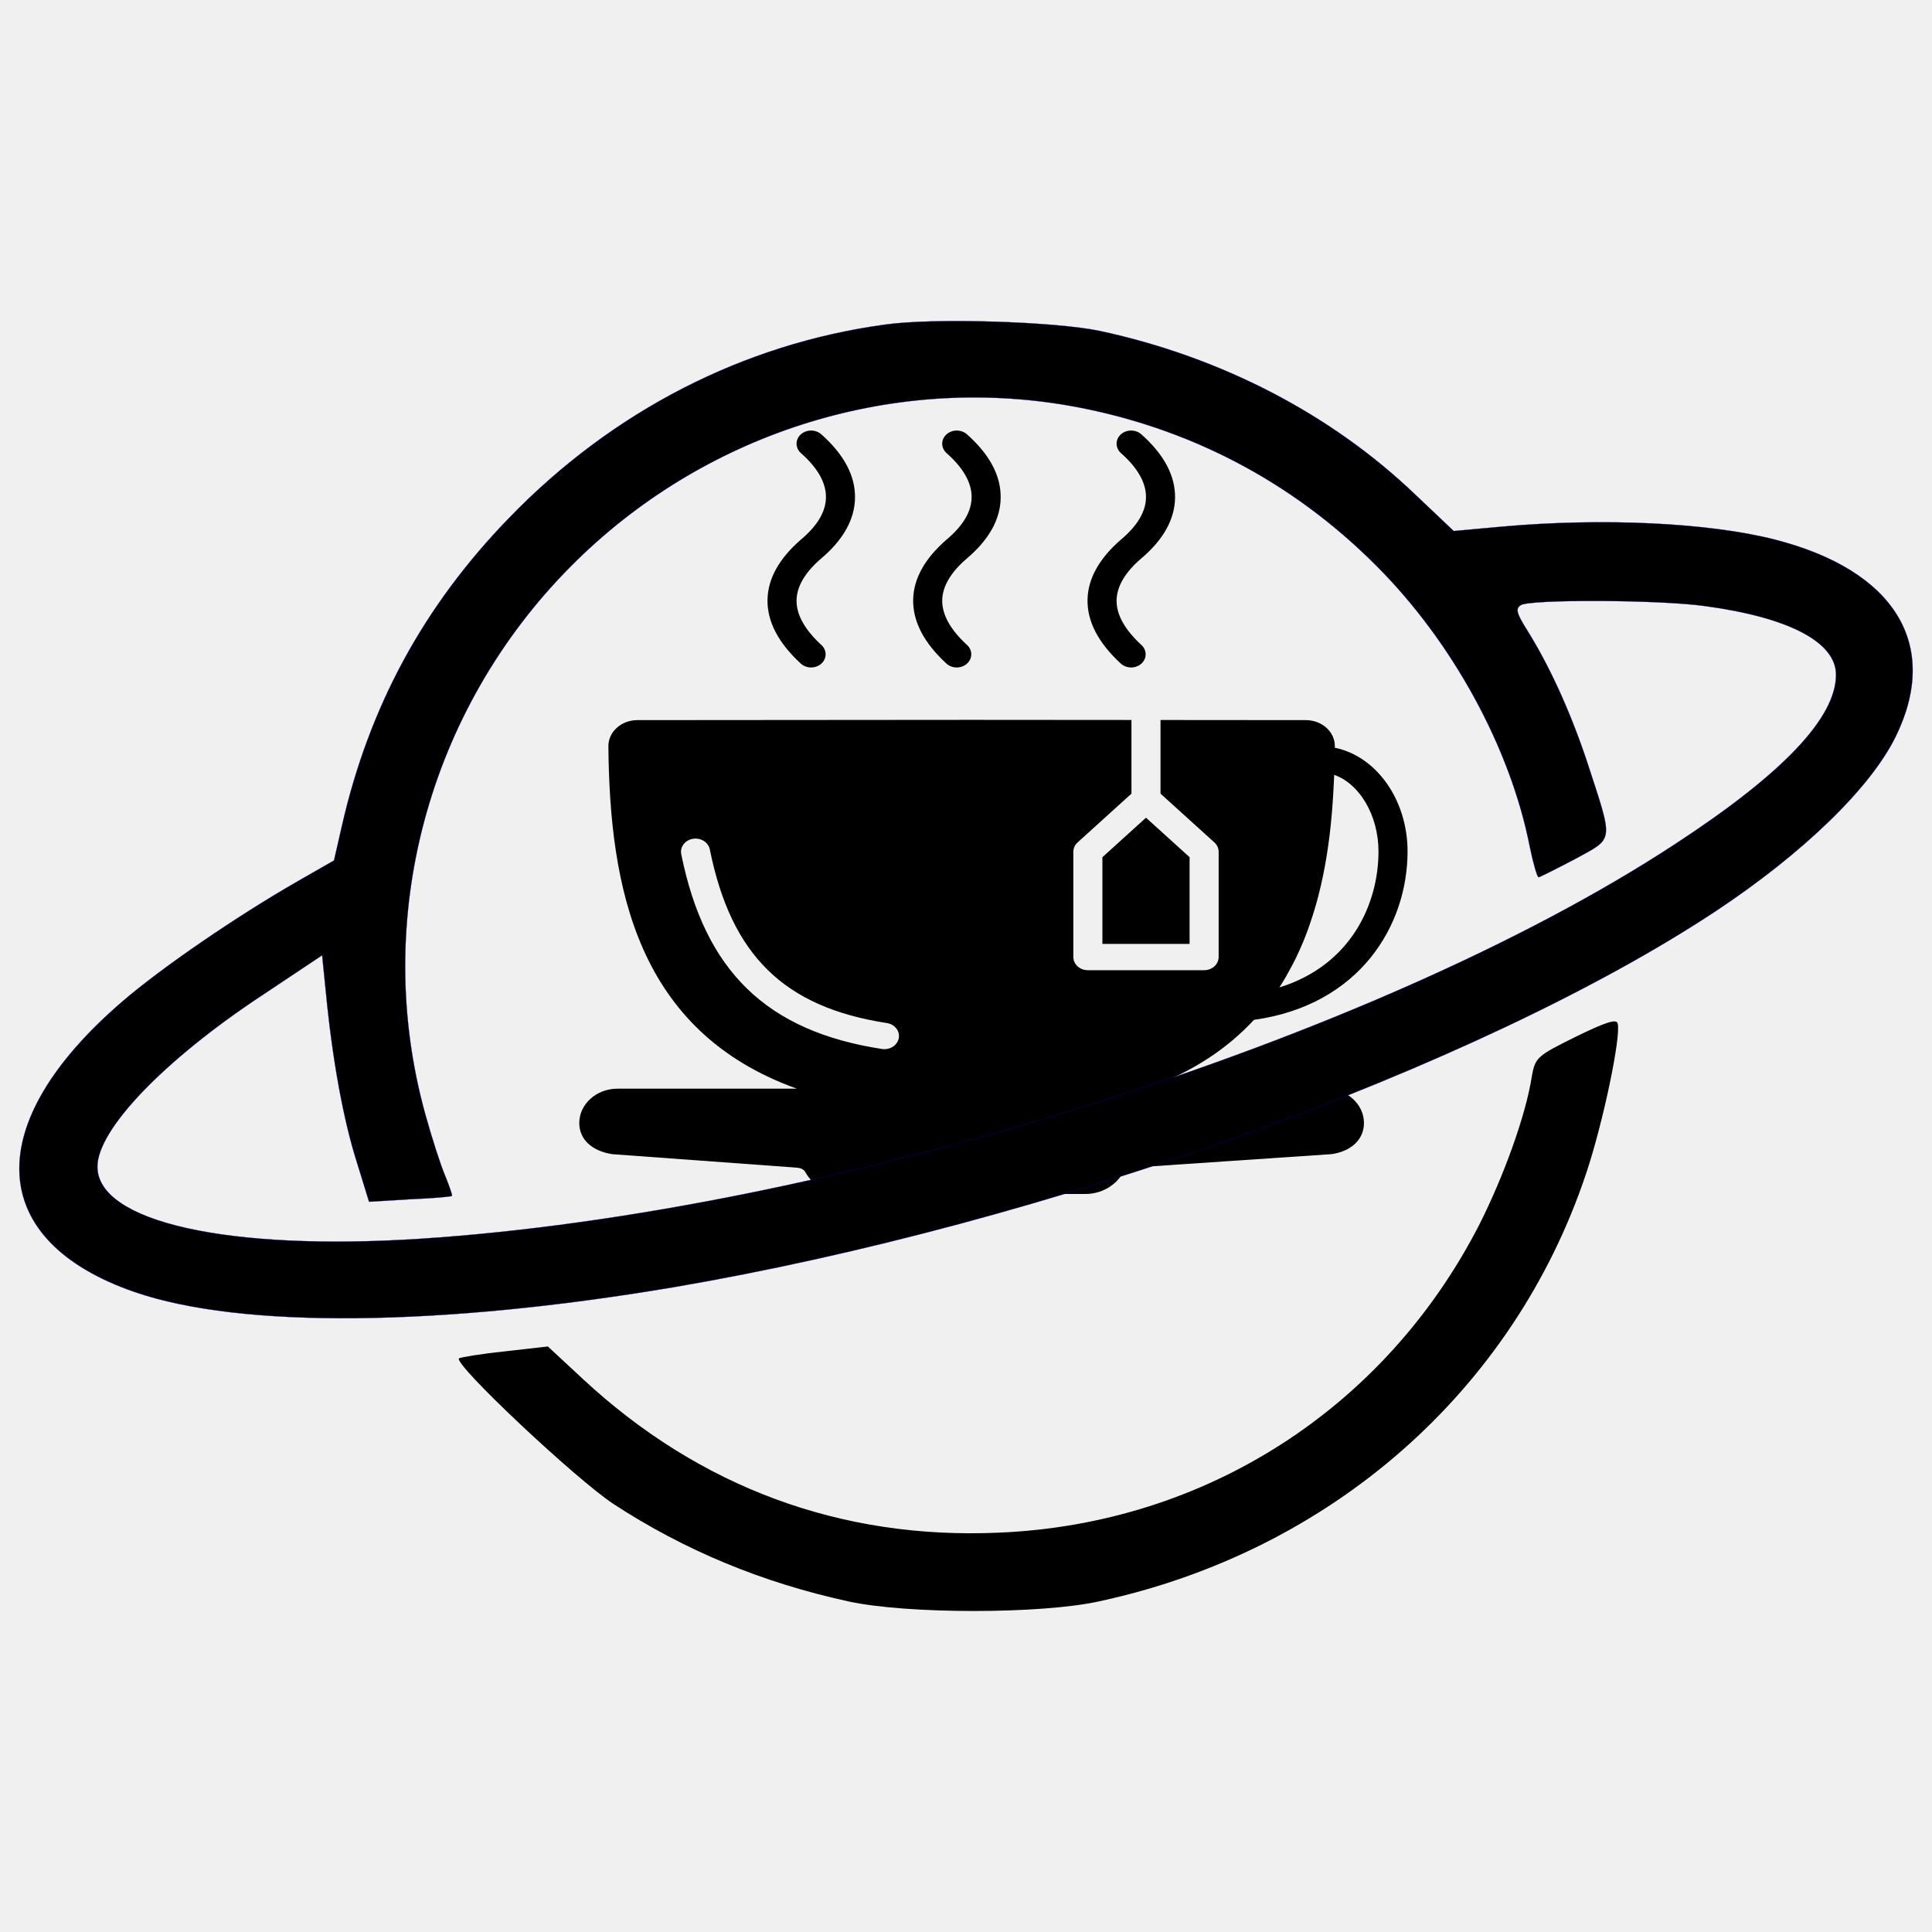
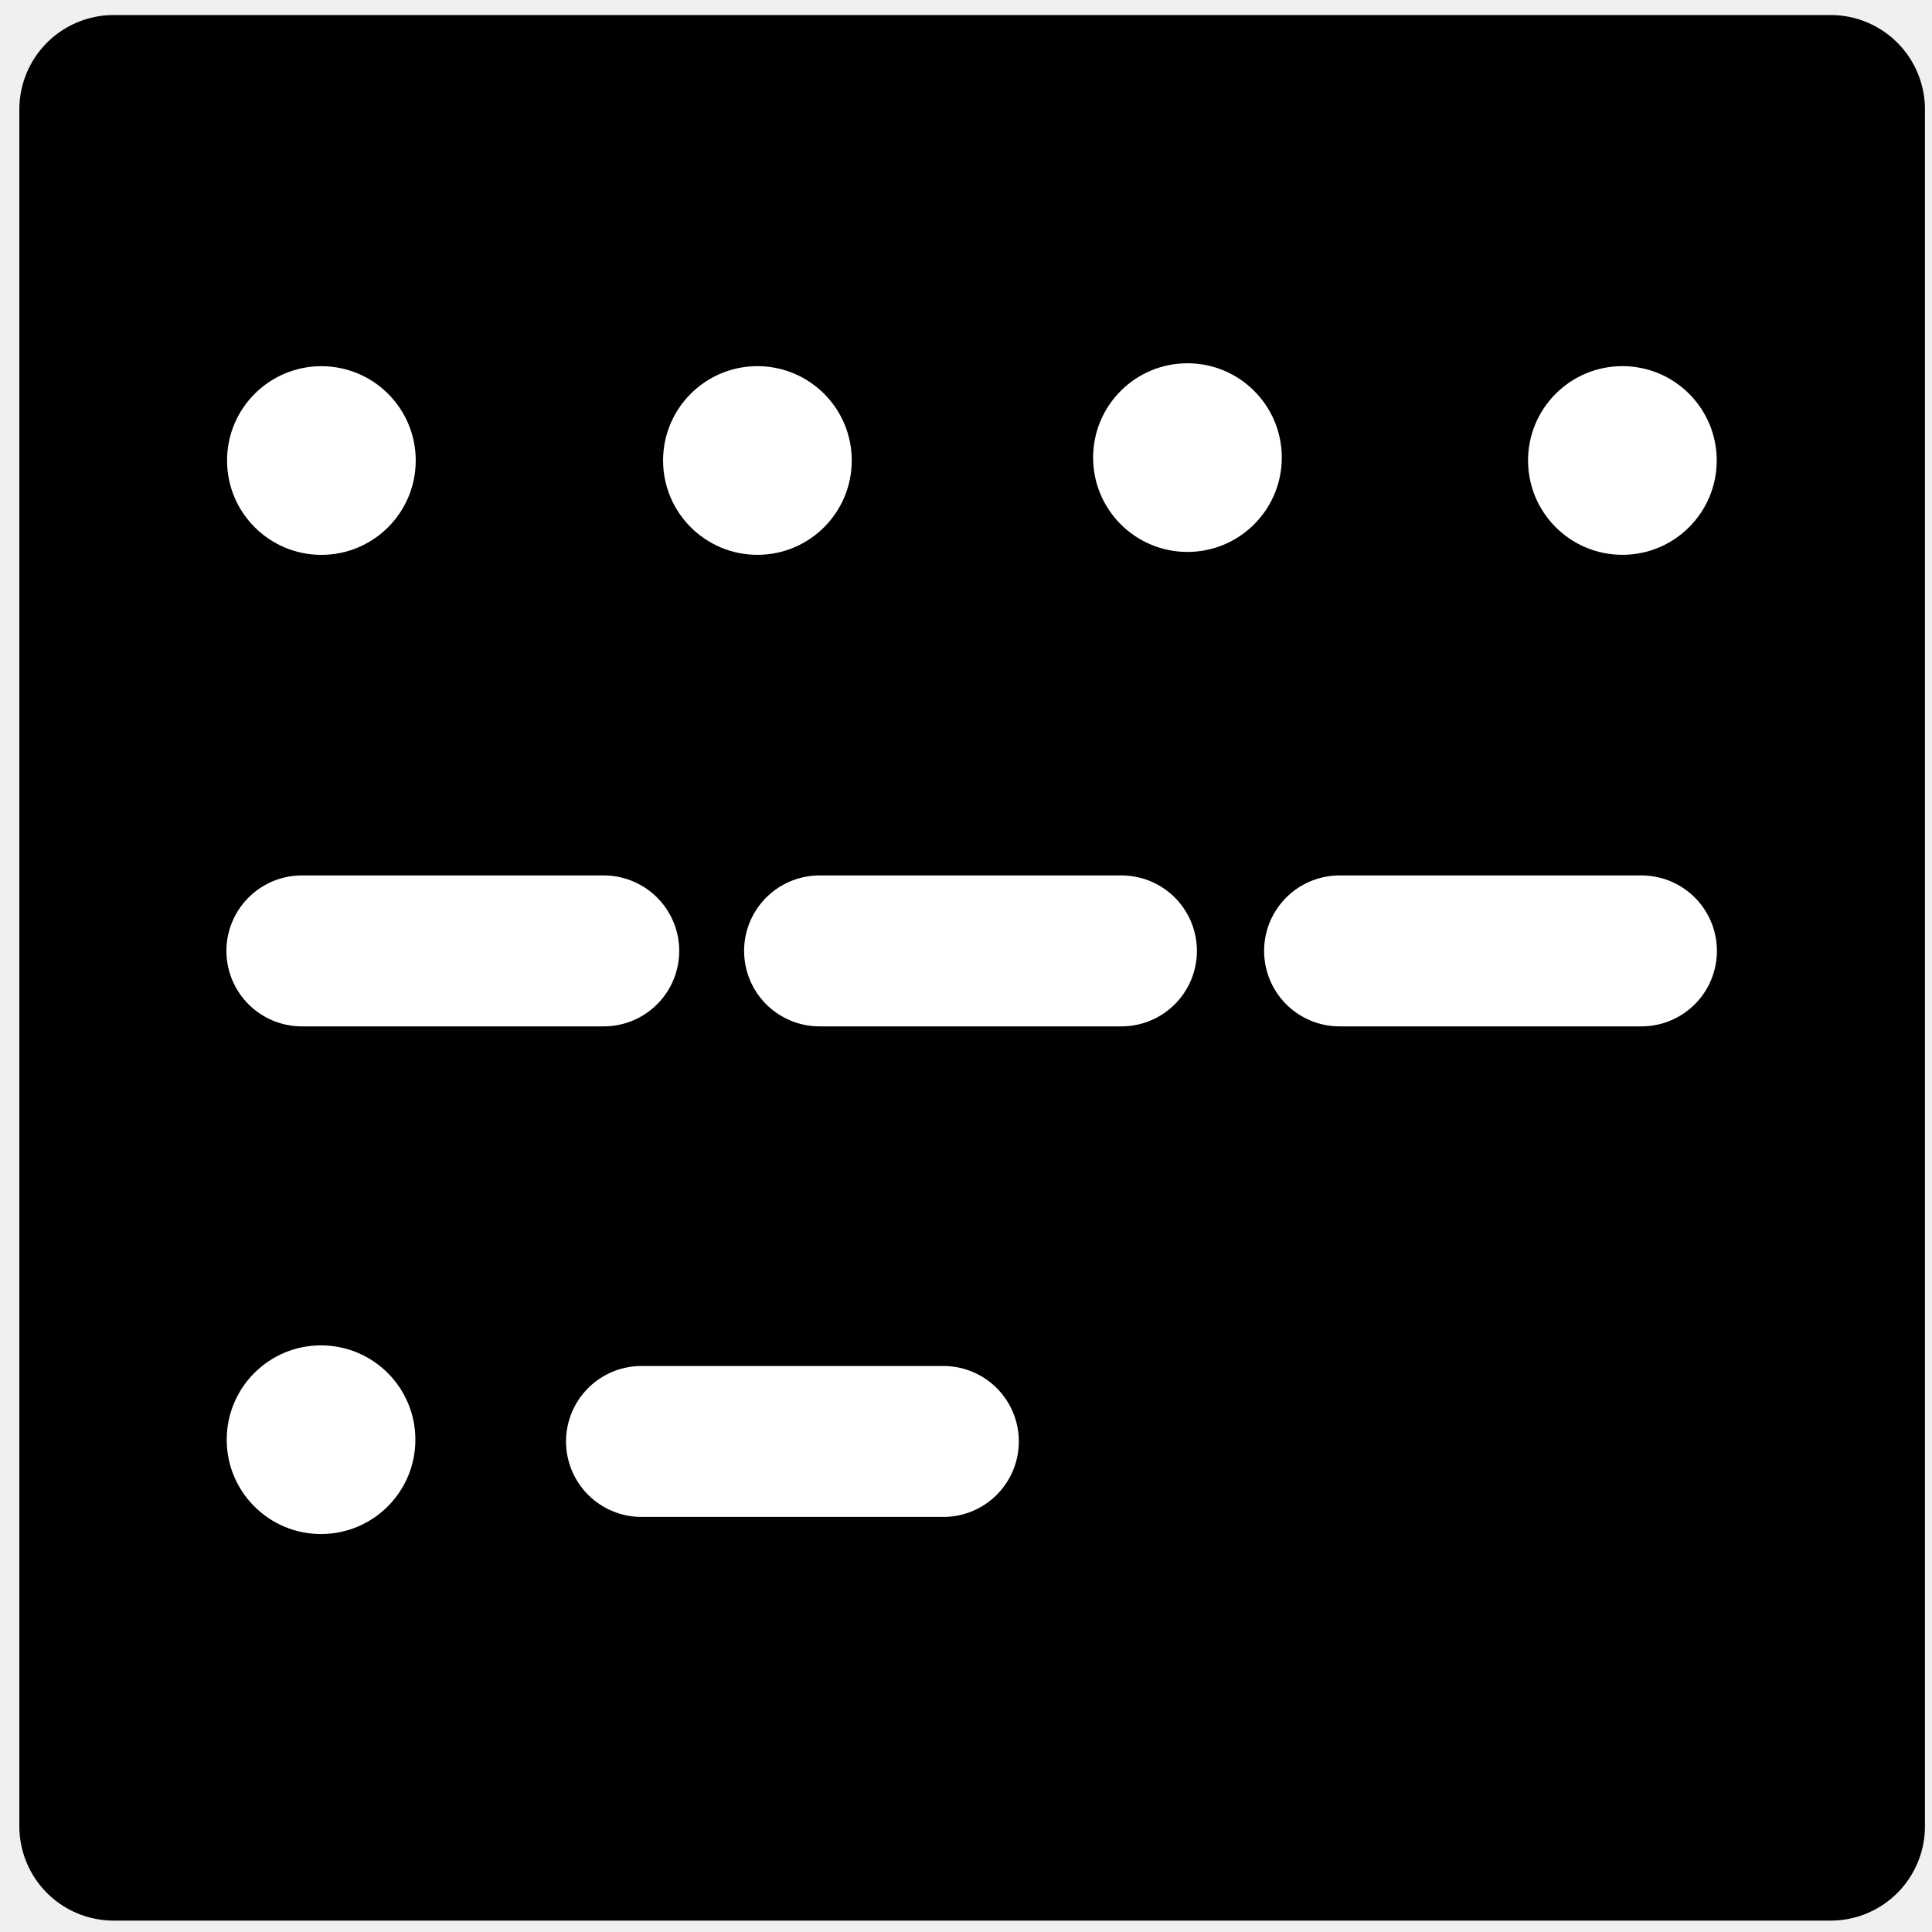
- <svg xmlns="http://www.w3.org/2000/svg" version="1.1" x="0px" y="0px" viewBox="0 0 1000 1000" enable-background="new 0 0 1000 1000" xml:space="preserve" id="svg898">
-   <defs id="defs902">
- </defs>
-   <g transform="matrix(0.950763,0,0,0.9297427,-297.1279,606.4162)" id="g1602" style="fill:#000000;fill-opacity:1">
-     <g id="g1600" style="fill:#000000;fill-opacity:1" transform="matrix(0.8961554,0,0,0.8301078,623.916,-412.5564)">
-       <g id="g1598" style="fill:#000000;fill-opacity:1">
-         <path d="M 457.886,441.378 H 348.945 c 27.931,-11.07 49.196,-26.924 65.333,-46.151 64.353,-9.931 93.308,-63.409 93.308,-112.922 0,-34.948 -19.147,-63.965 -44.182,-69.57 0,-0.309 0.009,-0.618 0.009,-0.927 0.044,-4.661 -1.739,-9.057 -5.014,-12.367 -3.354,-3.372 -7.848,-5.235 -12.65,-5.235 l -88.232,-0.079 v 49.39 l 32.724,32.724 c 1.66,1.651 2.586,3.902 2.586,6.241 v 70.621 c 0,4.873 -3.946,8.828 -8.828,8.828 h -70.621 c -4.873,0 -8.828,-3.955 -8.828,-8.828 v -70.621 c 0,-2.339 0.936,-4.59 2.586,-6.241 l 32.724,-32.724 v -49.408 l -97.095,-0.079 h -0.018 l -202.964,0.177 c -4.82,0 -9.304,1.863 -12.659,5.235 -3.275,3.31 -5.067,7.706 -5.023,12.367 0.821,94.738 17.32,191.073 114.476,229.57 H 27.639 c -12.8,0 -23.225,10.337 -23.225,23.049 0,10.726 7.353,18.688 20.021,20.877 l 111.748,9.013 c 3.734,0.274 4.996,1.81 5.8,3.434 4.343,8.651 13.277,14.248 22.775,14.248 h 147.191 c 9.49,0 18.423,-5.588 22.74,-14.23 0.821,-1.642 2.092,-3.196 5.835,-3.452 l 120.514,-9.004 0.883,-0.106 c 11.829,-2.092 19.182,-10.055 19.182,-20.78 0,-12.713 -10.417,-23.05 -23.217,-23.05 z m -27.683,-68.749 c 2.454,-4.202 4.687,-8.545 6.806,-12.959 0.865,-1.801 1.73,-3.593 2.542,-5.42 1.668,-3.769 3.222,-7.601 4.679,-11.494 1.042,-2.763 2.004,-5.544 2.931,-8.351 0.424,-1.28 0.803,-2.586 1.209,-3.875 1.827,-5.862 3.46,-11.776 4.864,-17.743 0.018,-0.071 0.035,-0.141 0.053,-0.203 4.299,-18.308 6.824,-36.855 8.218,-54.837 0.027,-0.238 0.035,-0.468 0.062,-0.706 0.38,-4.988 0.706,-9.905 0.945,-14.769 0.168,-3.284 0.318,-6.559 0.441,-9.852 0.018,-0.486 0.053,-1.006 0.071,-1.501 15.245,5.826 26.906,26.995 26.906,51.385 0,34.489 -16.207,76.067 -60.178,91.18 0.169,-0.281 0.283,-0.573 0.451,-0.855 z m -231.698,34.913 c -0.733,4.308 -4.467,7.353 -8.704,7.353 -0.486,0 -0.98,-0.044 -1.483,-0.124 C 118.253,402.88 80.639,362.565 66.356,284.061 c -0.883,-4.793 2.304,-9.393 7.106,-10.266 4.785,-0.812 9.384,2.304 10.258,7.106 12.932,71.027 45.091,105.86 107.547,116.462 4.811,0.813 8.05,5.377 7.238,10.179 z" id="path1588" style="fill:#000000;fill-opacity:1" />
-         <path d="m 227.636,73.058 c -13.303,12.685 -20.171,26.289 -20.392,40.448 -0.221,14.539 6.568,28.919 20.189,42.752 1.73,1.757 4.008,2.639 6.294,2.639 2.233,0 4.476,-0.847 6.197,-2.542 3.469,-3.425 3.513,-9.013 0.097,-12.482 -10.187,-10.337 -15.272,-20.462 -15.122,-30.084 0.15,-9.251 5.164,-18.662 14.848,-27.878 13.542,-12.615 20.498,-26.341 20.665,-40.819 0.185,-14.777 -6.718,-29.105 -20.515,-42.584 -3.496,-3.399 -9.075,-3.337 -12.491,0.15 -3.407,3.487 -3.337,9.075 0.15,12.482 10.205,9.966 15.325,19.977 15.201,29.74 -0.105,9.454 -5.163,18.918 -15.121,28.178 z" id="path1590" style="fill:#000000;fill-opacity:1" />
-         <path d="m 333.567,73.058 c -13.303,12.685 -20.171,26.289 -20.392,40.448 -0.221,14.539 6.568,28.919 20.189,42.752 1.73,1.757 4.008,2.639 6.294,2.639 2.233,0 4.476,-0.847 6.197,-2.542 3.469,-3.425 3.513,-9.013 0.097,-12.482 -10.187,-10.337 -15.272,-20.462 -15.122,-30.084 0.15,-9.251 5.164,-18.662 14.848,-27.878 13.542,-12.615 20.498,-26.341 20.665,-40.819 0.185,-14.777 -6.718,-29.105 -20.515,-42.584 -3.487,-3.399 -9.066,-3.337 -12.491,0.15 -3.407,3.487 -3.337,9.075 0.15,12.482 10.205,9.966 15.325,19.977 15.201,29.74 -0.105,9.454 -5.163,18.918 -15.121,28.178 z" id="path1592" style="fill:#000000;fill-opacity:1" />
-         <path d="m 139.153,73.058 c -13.303,12.685 -20.171,26.289 -20.392,40.448 -0.221,14.539 6.568,28.919 20.189,42.752 1.73,1.757 4.008,2.639 6.294,2.639 2.233,0 4.476,-0.847 6.197,-2.542 3.469,-3.425 3.513,-9.013 0.097,-12.482 -10.187,-10.337 -15.272,-20.462 -15.122,-30.084 0.15,-9.251 5.164,-18.662 14.848,-27.878 13.542,-12.615 20.498,-26.341 20.665,-40.819 0.185,-14.777 -6.718,-29.105 -20.515,-42.584 -3.496,-3.399 -9.066,-3.337 -12.491,0.15 -3.407,3.487 -3.337,9.075 0.15,12.482 10.205,9.966 15.325,19.977 15.201,29.74 -0.105,9.454 -5.163,18.918 -15.121,28.178 z" id="path1594" style="fill:#000000;fill-opacity:1" />
-         <polygon points="348.693,259.652 322.21,286.134 322.21,344.273 375.175,344.273 375.175,286.134 " id="polygon1596" style="fill:#000000;fill-opacity:1" />
-       </g>
-     </g>
-   </g>
-   <g id="g896" style="fill:#000000;fill-opacity:1">
-     <g transform="translate(0,511) scale(0.1,-0.1)" id="g894" style="fill:#000000;fill-opacity:1">
-       <path d="M4581.8,3430.1c-733.7-99.7-1411.2-447.4-1945.5-999.6c-444.8-457.6-726-979.1-866.6-1595.3l-40.9-179L1537,546.4c-311.9-179-700.5-444.8-905-621.2C-101.7-706.3-73.6-1312.2,698.5-1578c549.6-189.2,1577.4-179,2789.2,25.6C5420.3-1222.7,7652.1-417.4,8879.3,393c455.1,301.7,802.8,639.1,933.1,905c232.7,475.5-5.1,861.5-628.9,1020c-342.6,86.9-889.7,112.5-1406.1,66.5l-253.1-23l-196.8,186.6c-434.6,416.7-1004.7,713.3-1633.6,848.8C5463.8,3445.5,4834.9,3465.9,4581.8,3430.1z M5530.3,3010.9c613.6-107.4,1158.1-391.1,1595.2-830.9c393.7-393.7,692.8-943.4,792.5-1452.1c17.9-86.9,38.3-158.5,46-158.5c5.1,0,92.1,43.5,189.2,94.6c204.5,112.5,199.4,79.2,58.8,511.3c-86.9,258.2-194.3,493.4-311.9,680c-51.1,81.8-56.3,104.8-28.1,122.7c48.6,30.7,720.9,28.1,953.6-5.1c434.6-58.8,677.5-186.6,677.5-355.3c0-222.4-273.6-511.3-833.4-876.9C7117.8-276.8,4295.5-1163.9,2173.6-1301.9c-991.9-63.9-1669.4,86.9-1669.4,373.2c0,191.7,342.6,549.6,848.8,884.6l314.4,209.6l20.4-202c33.2-340,89.5-649.4,158.5-866.7l63.9-207.1l209.6,12.8c117.6,5.1,214.7,12.8,219.8,17.9c2.5,2.6-12.8,48.6-35.8,104.8c-23,53.7-69,196.8-102.3,317C1923,347,2211.9,1433.5,2958.4,2182.6C3635.9,2862.6,4599.7,3171.9,5530.3,3010.9z" id="path890" style="stroke:#0000ff;stroke-opacity:1;fill:#000000;fill-opacity:1" />
-       <path d="M8155.8-256.3c-201.9-99.7-209.6-107.4-227.5-207.1c-30.7-199.4-145.7-516.4-271-764.4c-488.3-953.6-1421.4-1551.8-2490-1595.3c-815.5-35.8-1546.7,235.2-2150,795.1l-181.5,168.7l-225-25.6c-122.7-12.8-227.5-30.7-235.2-35.8c-28.1-30.7,605.9-626.3,800.2-754.2c368.1-240.3,769.5-406.5,1214.3-503.7c301.7-66.5,999.6-66.5,1298.7,0c1199,258.2,2144.9,1089.1,2520.7,2213.9c86.9,258.2,181.5,708.2,163.6,777.2C8368-161.7,8306.6-182.2,8155.8-256.3z" id="path892" style="fill:#000000;fill-opacity:1" />
-     </g>
-   </g>
+ <svg xmlns="http://www.w3.org/2000/svg" version="1.1" id="Layer_1" x="0px" y="0px" viewBox="0 0 511.999 511.999" style="enable-background:new 0 0 511.999 511.999;" xml:space="preserve">
+   <defs id="defs41" />
+   <g id="g8">
+ </g>
+   <g id="g10">
+ </g>
+   <g id="g12">
+ </g>
+   <g id="g14">
+ </g>
+   <g id="g16">
+ </g>
+   <g id="g18">
+ </g>
+   <g id="g20">
+ </g>
+   <g id="g22">
+ </g>
+   <g id="g24">
+ </g>
+   <g id="g26">
+ </g>
+   <g id="g28">
+ </g>
+   <g id="g30">
+ </g>
+   <g id="g32">
+ </g>
+   <g id="g34">
+ </g>
+   <g id="g36">
+ </g>
+   <rect style="opacity:1;fill:#000000;fill-opacity:1;fill-rule:nonzero;stroke:#000000;stroke-width:50;stroke-linecap:square;stroke-linejoin:round;stroke-miterlimit:0;stroke-dasharray:none;stroke-dashoffset:0;stroke-opacity:1" id="rect850" width="455" height="455" x="30.129" y="28.982" />
+   <circle style="opacity:1;fill:#ffffff;fill-opacity:1;fill-rule:nonzero;stroke:none;stroke-width:1;stroke-linecap:square;stroke-linejoin:round;stroke-miterlimit:0;stroke-dasharray:none;stroke-dashoffset:0;stroke-opacity:1" id="path884" cx="85.173" cy="122.044" r="25" />
+   <path style="fill:#ffffff;stroke:#ffffff;stroke-width:40;stroke-linecap:round;stroke-linejoin:miter;stroke-miterlimit:4;stroke-dasharray:none;stroke-opacity:1;fill-opacity:1" d="m 80,251.999 h 80" id="path888" />
+   <circle style="opacity:1;fill:#ffffff;fill-opacity:1;fill-rule:nonzero;stroke:none;stroke-width:1;stroke-linecap:square;stroke-linejoin:round;stroke-miterlimit:0;stroke-dasharray:none;stroke-dashoffset:0;stroke-opacity:1" id="path884-9" cx="200.723" cy="122.035" r="25" />
+   <circle style="opacity:1;fill:#ffffff;fill-opacity:1;fill-rule:nonzero;stroke:none;stroke-width:1;stroke-linecap:square;stroke-linejoin:round;stroke-miterlimit:0;stroke-dasharray:none;stroke-dashoffset:0;stroke-opacity:1" id="path884-3" cx="314.687" cy="121.268" r="25" />
+   <circle style="opacity:1;fill:#ffffff;fill-opacity:1;fill-rule:nonzero;stroke:none;stroke-width:1;stroke-linecap:square;stroke-linejoin:round;stroke-miterlimit:0;stroke-dasharray:none;stroke-dashoffset:0;stroke-opacity:1" id="path884-0" cx="429.949" cy="122.031" r="25" />
+   <circle style="opacity:1;fill:#ffffff;fill-opacity:1;fill-rule:nonzero;stroke:#ffffff;stroke-width:1;stroke-linecap:square;stroke-linejoin:round;stroke-miterlimit:0;stroke-dasharray:none;stroke-dashoffset:0;stroke-opacity:1" id="path884-04" cx="85.079" cy="381.536" r="24.5" />
+   <path style="fill:#ffffff;stroke:#ffffff;stroke-width:40;stroke-linecap:round;stroke-linejoin:miter;stroke-miterlimit:4;stroke-dasharray:none;stroke-opacity:1;fill-opacity:1" d="m 217.192,251.999 h 80" id="path888-6" />
+   <path style="fill:#ffffff;stroke:#ffffff;stroke-width:40;stroke-linecap:round;stroke-linejoin:miter;stroke-miterlimit:4;stroke-dasharray:none;stroke-opacity:1;fill-opacity:1" d="m 355,251.999 h 80" id="path888-7" />
+   <path style="fill:#ffffff;fill-opacity:1;stroke:#ffffff;stroke-width:40;stroke-linecap:round;stroke-linejoin:miter;stroke-miterlimit:4;stroke-dasharray:none;stroke-opacity:1" d="m 170,381.999 h 80" id="path888-9" />
</svg>
